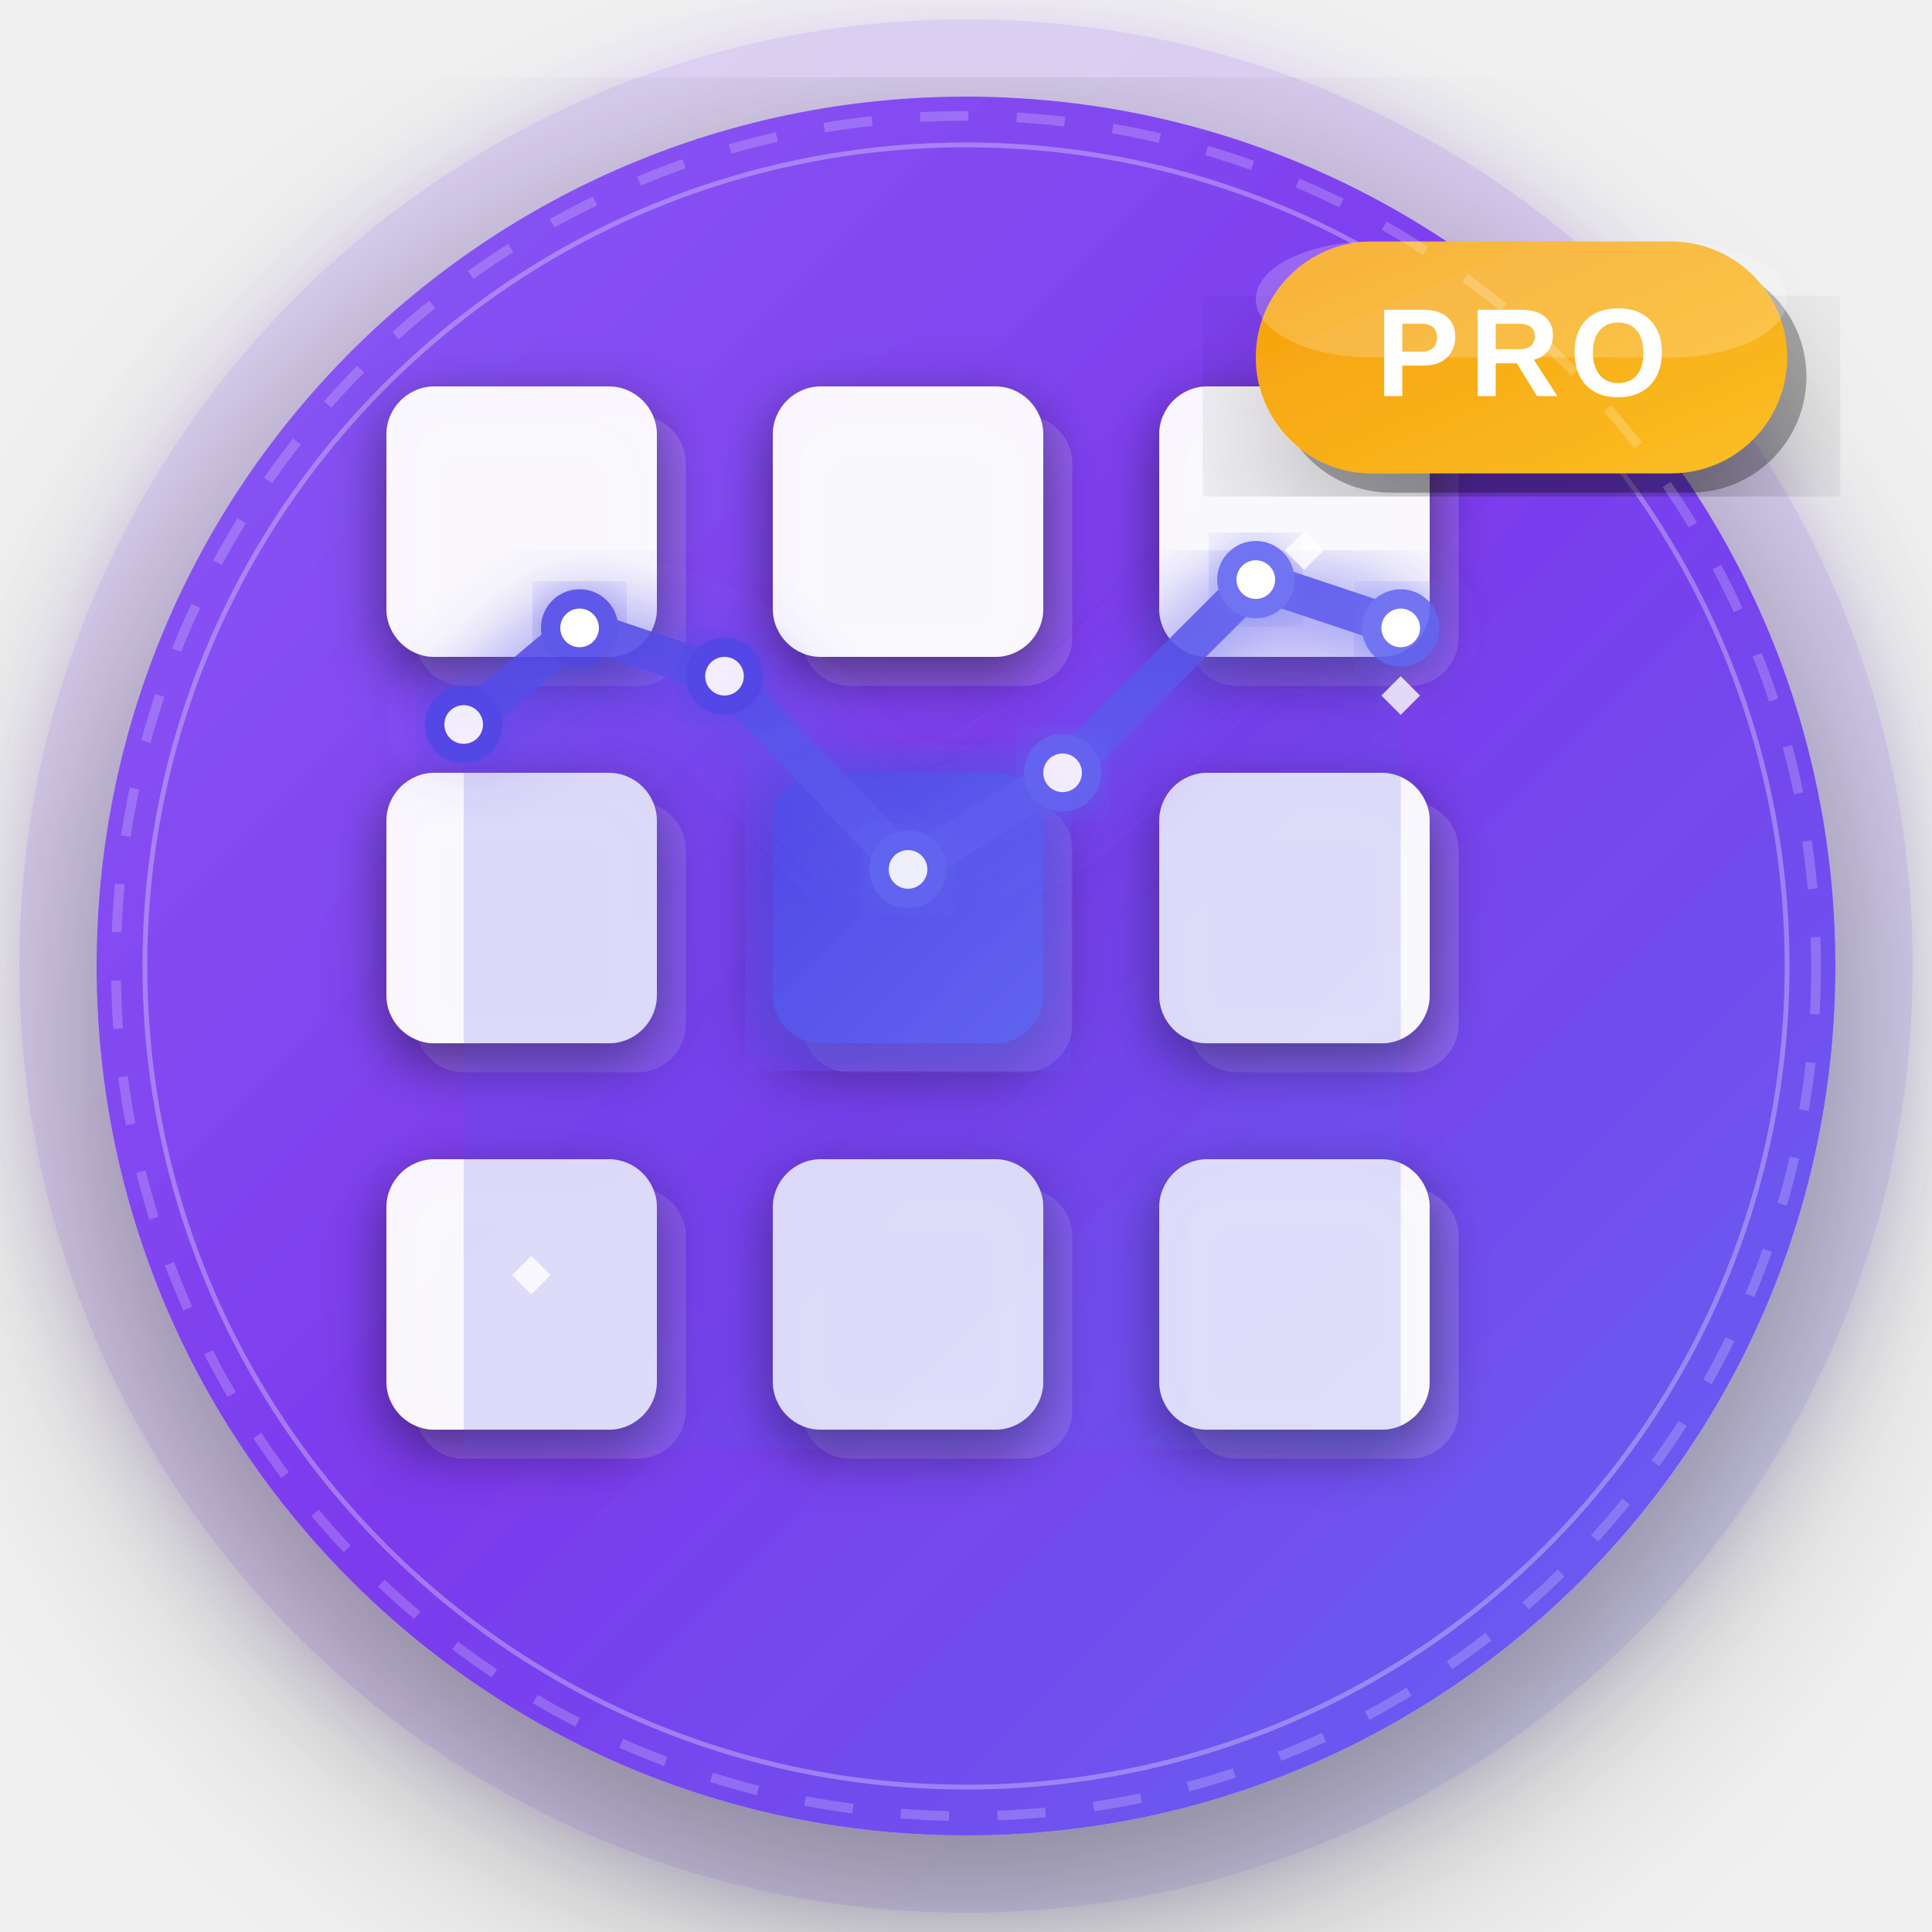
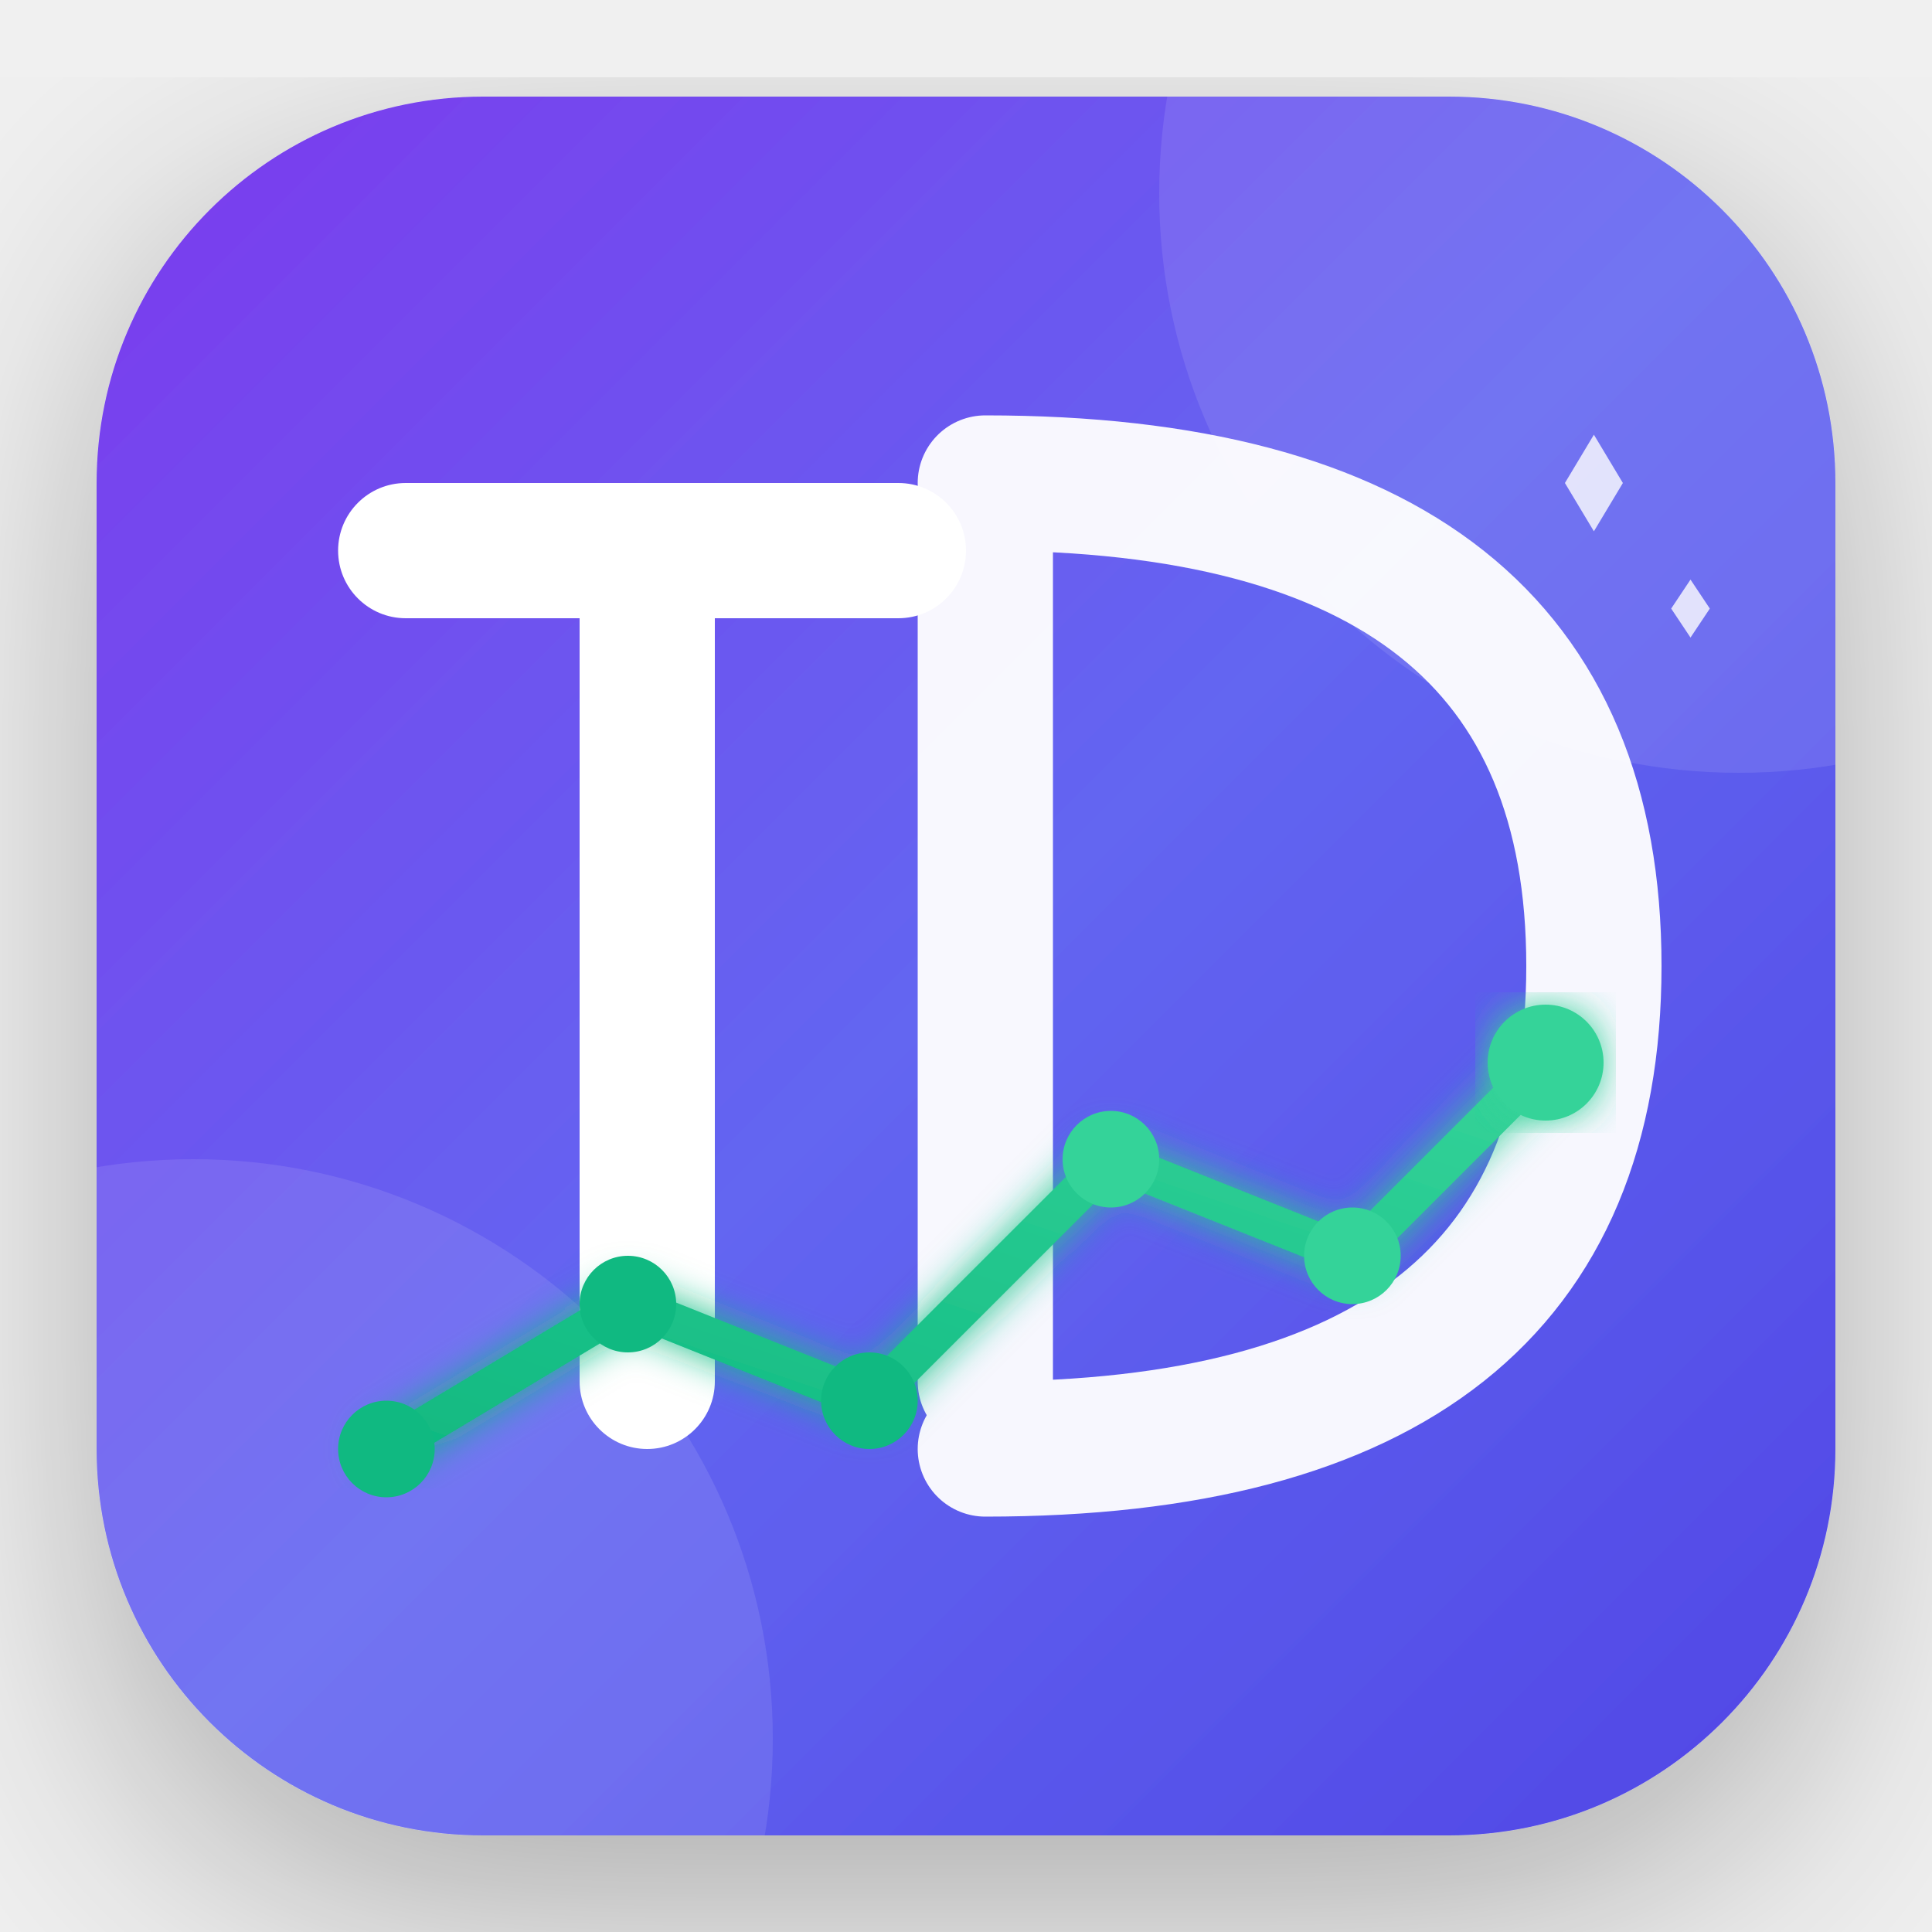
<svg xmlns="http://www.w3.org/2000/svg" width="200" height="200" viewBox="0 0 200 200" fill="none">
  <defs>
-     <linearGradient id="bgGradient" x1="0%" y1="0%" x2="100%" y2="100%">
-       <stop offset="0%" style="stop-color:#8b5cf6;stop-opacity:1" />
-       <stop offset="50%" style="stop-color:#7c3aed;stop-opacity:1" />
-       <stop offset="100%" style="stop-color:#6366f1;stop-opacity:1" />
+     <linearGradient id="mono1" x1="0%" y1="0%" x2="100%" y2="100%">
+       <stop offset="0%" style="stop-color:#7c3aed" />
+       <stop offset="50%" style="stop-color:#6366f1" />
+       <stop offset="100%" style="stop-color:#4f46e5" />
    </linearGradient>
-     <linearGradient id="accentGradient" x1="0%" y1="0%" x2="100%" y2="100%">
-       <stop offset="0%" style="stop-color:#4f46e5;stop-opacity:1" />
-       <stop offset="100%" style="stop-color:#6366f1;stop-opacity:1" />
+     <linearGradient id="mono2" x1="0%" y1="100%" x2="100%" y2="0%">
+       <stop offset="0%" style="stop-color:#10b981" />
+       <stop offset="100%" style="stop-color:#34d399" />
    </linearGradient>
-     <linearGradient id="goldGradient" x1="0%" y1="0%" x2="100%" y2="100%">
-       <stop offset="0%" style="stop-color:#f59e0b;stop-opacity:1" />
-       <stop offset="100%" style="stop-color:#fbbf24;stop-opacity:1" />
-     </linearGradient>
-     <filter id="glow">
-       <feGaussianBlur stdDeviation="4" result="coloredBlur" />
+     <filter id="shadow3">
+       <feDropShadow dx="0" dy="8" stdDeviation="15" flood-opacity="0.3" />
+     </filter>
+     <filter id="glow3">
+       <feGaussianBlur stdDeviation="2" result="coloredBlur" />
      <feMerge>
        <feMergeNode in="coloredBlur" />
        <feMergeNode in="SourceGraphic" />
      </feMerge>
    </filter>
-     <filter id="shadow">
-       <feDropShadow dx="0" dy="8" stdDeviation="12" flood-opacity="0.4" />
-     </filter>
-     <filter id="innerShadow">
-       <feGaussianBlur in="SourceAlpha" stdDeviation="3" />
-       <feOffset dx="0" dy="2" result="offsetblur" />
-       <feComponentTransfer>
-         <feFuncA type="linear" slope="0.5" />
-       </feComponentTransfer>
-       <feMerge>
-         <feMergeNode />
-         <feMergeNode in="SourceGraphic" />
-       </feMerge>
-     </filter>
+     <clipPath id="roundedSquare">
+       <rect x="10" y="10" width="180" height="180" rx="40" />
+     </clipPath>
  </defs>
-   <circle cx="100" cy="100" r="98" fill="url(#bgGradient)" opacity="0.2" filter="url(#glow)" />
-   <circle cx="100" cy="100" r="90" fill="url(#bgGradient)" filter="url(#shadow)" />
-   <circle cx="100" cy="100" r="85" fill="none" stroke="white" stroke-width="0.5" opacity="0.3" />
-   <g transform="translate(40, 40)">
-     <g opacity="0.3">
-       <rect x="3" y="3" width="28" height="28" rx="5" fill="white" opacity="0.5" />
-       <rect x="43" y="3" width="28" height="28" rx="5" fill="white" opacity="0.5" />
-       <rect x="83" y="3" width="28" height="28" rx="5" fill="white" opacity="0.5" />
-       <rect x="3" y="43" width="28" height="28" rx="5" fill="white" opacity="0.5" />
-       <rect x="43" y="43" width="28" height="28" rx="5" fill="white" opacity="0.5" />
-       <rect x="83" y="43" width="28" height="28" rx="5" fill="white" opacity="0.5" />
-       <rect x="3" y="83" width="28" height="28" rx="5" fill="white" opacity="0.5" />
-       <rect x="43" y="83" width="28" height="28" rx="5" fill="white" opacity="0.5" />
-       <rect x="83" y="83" width="28" height="28" rx="5" fill="white" opacity="0.5" />
-     </g>
-     <g filter="url(#innerShadow)">
-       <rect x="0" y="0" width="28" height="28" rx="5" fill="white" opacity="0.95" />
-       <rect x="40" y="0" width="28" height="28" rx="5" fill="white" opacity="0.95" />
-       <rect x="80" y="0" width="28" height="28" rx="5" fill="white" opacity="0.95" />
-       <rect x="0" y="40" width="28" height="28" rx="5" fill="white" opacity="0.95" />
-       <rect x="40" y="40" width="28" height="28" rx="5" fill="url(#accentGradient)" filter="url(#glow)" />
-       <rect x="80" y="40" width="28" height="28" rx="5" fill="white" opacity="0.95" />
-       <rect x="0" y="80" width="28" height="28" rx="5" fill="white" opacity="0.95" />
-       <rect x="40" y="80" width="28" height="28" rx="5" fill="white" opacity="0.95" />
-       <rect x="80" y="80" width="28" height="28" rx="5" fill="white" opacity="0.95" />
-     </g>
-     <g opacity="0.9">
-       <path d="M 8 35 L 20 25 L 35 30 L 54 50 L 70 40 L 90 20 L 105 25 L 105 110 L 8 110 Z" fill="url(#accentGradient)" opacity="0.2" />
-       <path d="M 8 35 L 20 25 L 35 30 L 54 50 L 70 40 L 90 20 L 105 25" stroke="url(#accentGradient)" stroke-width="4" fill="none" stroke-linecap="round" stroke-linejoin="round" filter="url(#glow)" />
-       <circle cx="8" cy="35" r="4" fill="#4f46e5" filter="url(#glow)" />
-       <circle cx="20" cy="25" r="4" fill="#4f46e5" filter="url(#glow)" />
-       <circle cx="35" cy="30" r="4" fill="#4f46e5" filter="url(#glow)" />
-       <circle cx="54" cy="50" r="4" fill="#6366f1" filter="url(#glow)" />
-       <circle cx="70" cy="40" r="4" fill="#6366f1" filter="url(#glow)" />
-       <circle cx="90" cy="20" r="4" fill="#6366f1" filter="url(#glow)" />
-       <circle cx="105" cy="25" r="4" fill="#6366f1" filter="url(#glow)" />
-       <circle cx="8" cy="35" r="2" fill="white" />
-       <circle cx="20" cy="25" r="2" fill="white" />
-       <circle cx="35" cy="30" r="2" fill="white" />
-       <circle cx="54" cy="50" r="2" fill="white" />
-       <circle cx="70" cy="40" r="2" fill="white" />
-       <circle cx="90" cy="20" r="2" fill="white" />
-       <circle cx="105" cy="25" r="2" fill="white" />
-     </g>
-     <g opacity="0.8">
-       <path d="M 95 15 L 97 17 L 95 19 L 93 17 Z" fill="white" filter="url(#glow)" />
-       <path d="M 105 30 L 107 32 L 105 34 L 103 32 Z" fill="white" filter="url(#glow)" />
-       <path d="M 15 90 L 17 92 L 15 94 L 13 92 Z" fill="white" filter="url(#glow)" />
-     </g>
+   <rect x="10" y="10" width="180" height="180" rx="40" fill="url(#mono1)" filter="url(#shadow3)" />
+   <g clip-path="url(#roundedSquare)" opacity="0.1">
+     <circle cx="180" cy="20" r="60" fill="white" />
+     <circle cx="20" cy="180" r="60" fill="white" />
  </g>
-   <g transform="translate(130, 25)">
-     <rect x="2" y="2" width="55" height="24" rx="12" fill="black" opacity="0.3" />
-     <rect x="0" y="0" width="55" height="24" rx="12" fill="url(#goldGradient)" filter="url(#shadow)" />
-     <rect x="0" y="0" width="55" height="12" rx="12" fill="white" opacity="0.2" />
-     <text x="27.5" y="16" font-family="Arial, sans-serif" font-size="13" font-weight="900" fill="white" text-anchor="middle" letter-spacing="1">PRO</text>
+   <g fill="white">
+     <rect x="35" y="50" width="65" height="14" rx="7" />
+     <rect x="60" y="50" width="14" height="100" rx="7" />
  </g>
-   <circle cx="100" cy="100" r="88" fill="none" stroke="white" stroke-width="1" opacity="0.2" stroke-dasharray="5,5">
-     <animateTransform attributeName="transform" type="rotate" from="0 100 100" to="360 100 100" dur="20s" repeatCount="indefinite" />
-   </circle>
+   <g fill="white" opacity="0.95">
+     <rect x="95" y="50" width="14" height="100" rx="7" />
+     <path d="M 102 50 Q 165 50 165 100 Q 165 150 102 150" fill="none" stroke="white" stroke-width="14" stroke-linecap="round" />
+   </g>
+   <g transform="translate(40, 95)">
+     <path d="M 0 55 L 25 40 L 50 50 L 75 25 L 100 35 L 120 15" fill="none" stroke="url(#mono2)" stroke-width="4" stroke-linecap="round" filter="url(#glow3)" />
+     <circle cx="0" cy="55" r="5" fill="#10b981" />
+     <circle cx="25" cy="40" r="5" fill="#10b981" />
+     <circle cx="50" cy="50" r="5" fill="#10b981" />
+     <circle cx="75" cy="25" r="5" fill="#34d399" />
+     <circle cx="100" cy="35" r="5" fill="#34d399" />
+     <circle cx="120" cy="15" r="6" fill="#34d399" filter="url(#glow3)" />
+   </g>
+   <g fill="white" opacity="0.8">
+     <path d="M 165 45 L 168 50 L 165 55 L 162 50 Z" />
+     <path d="M 175 60 L 177 63 L 175 66 L 173 63 Z" />
+   </g>
</svg>
